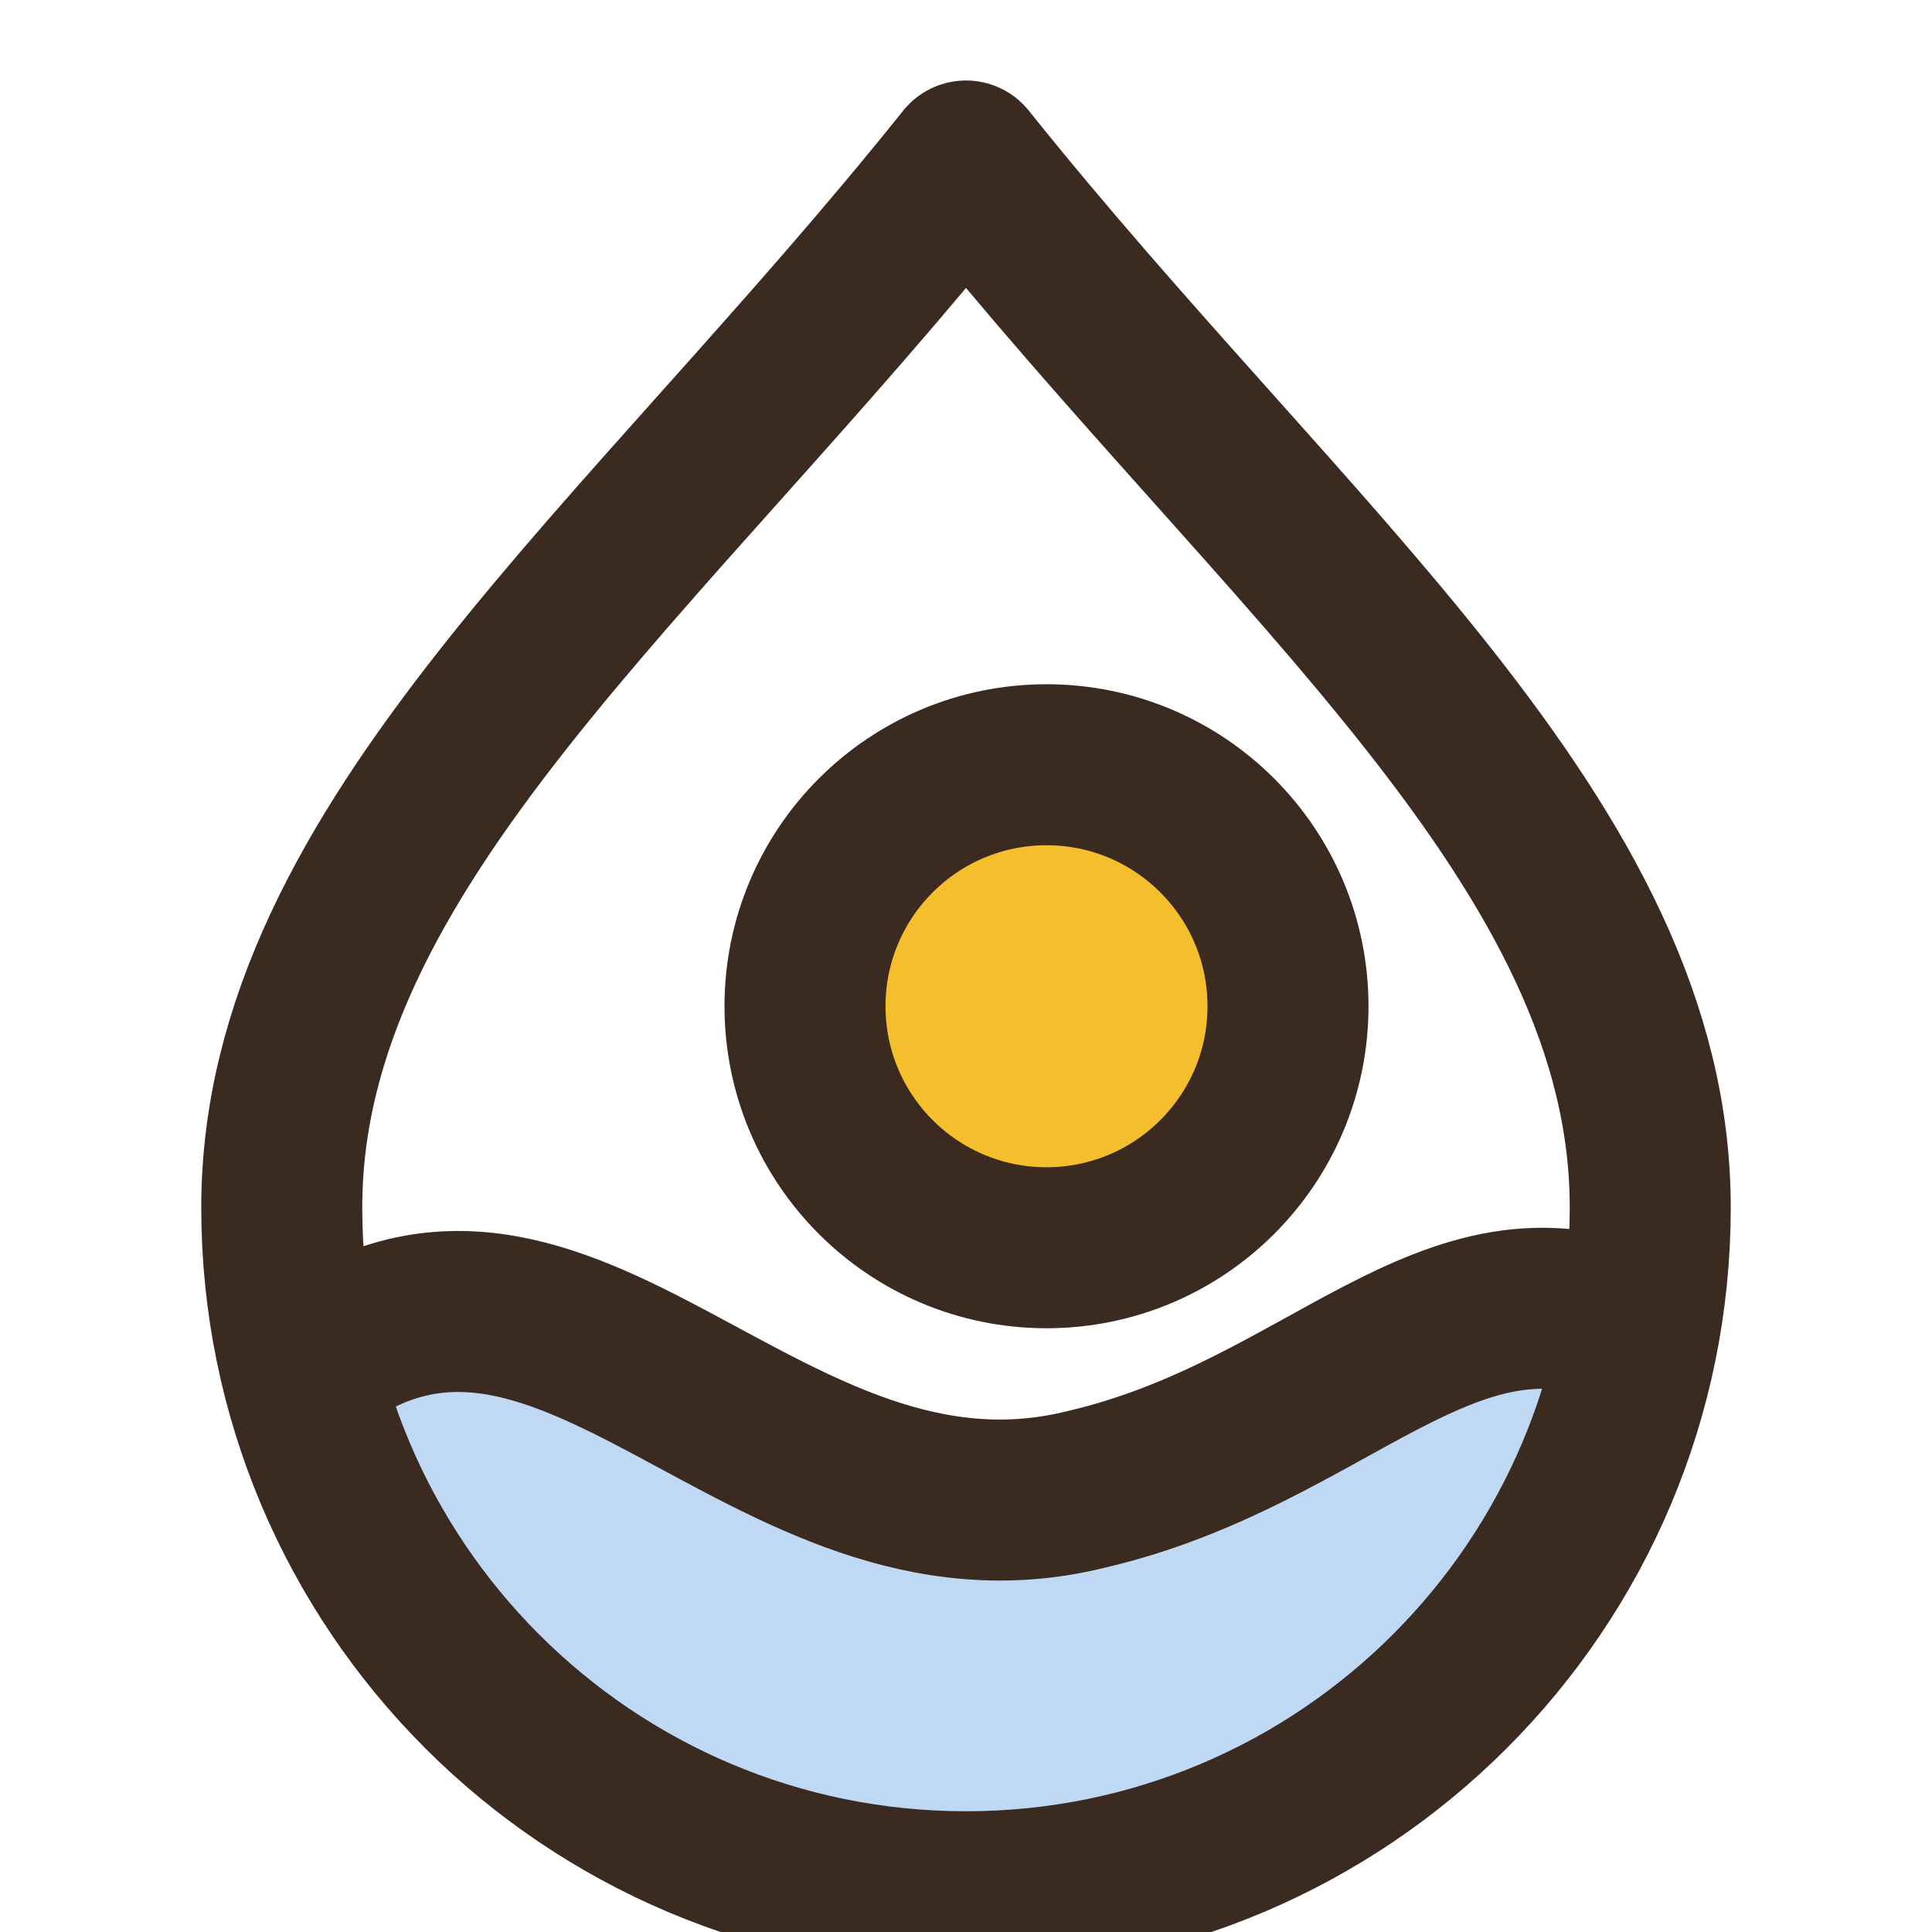
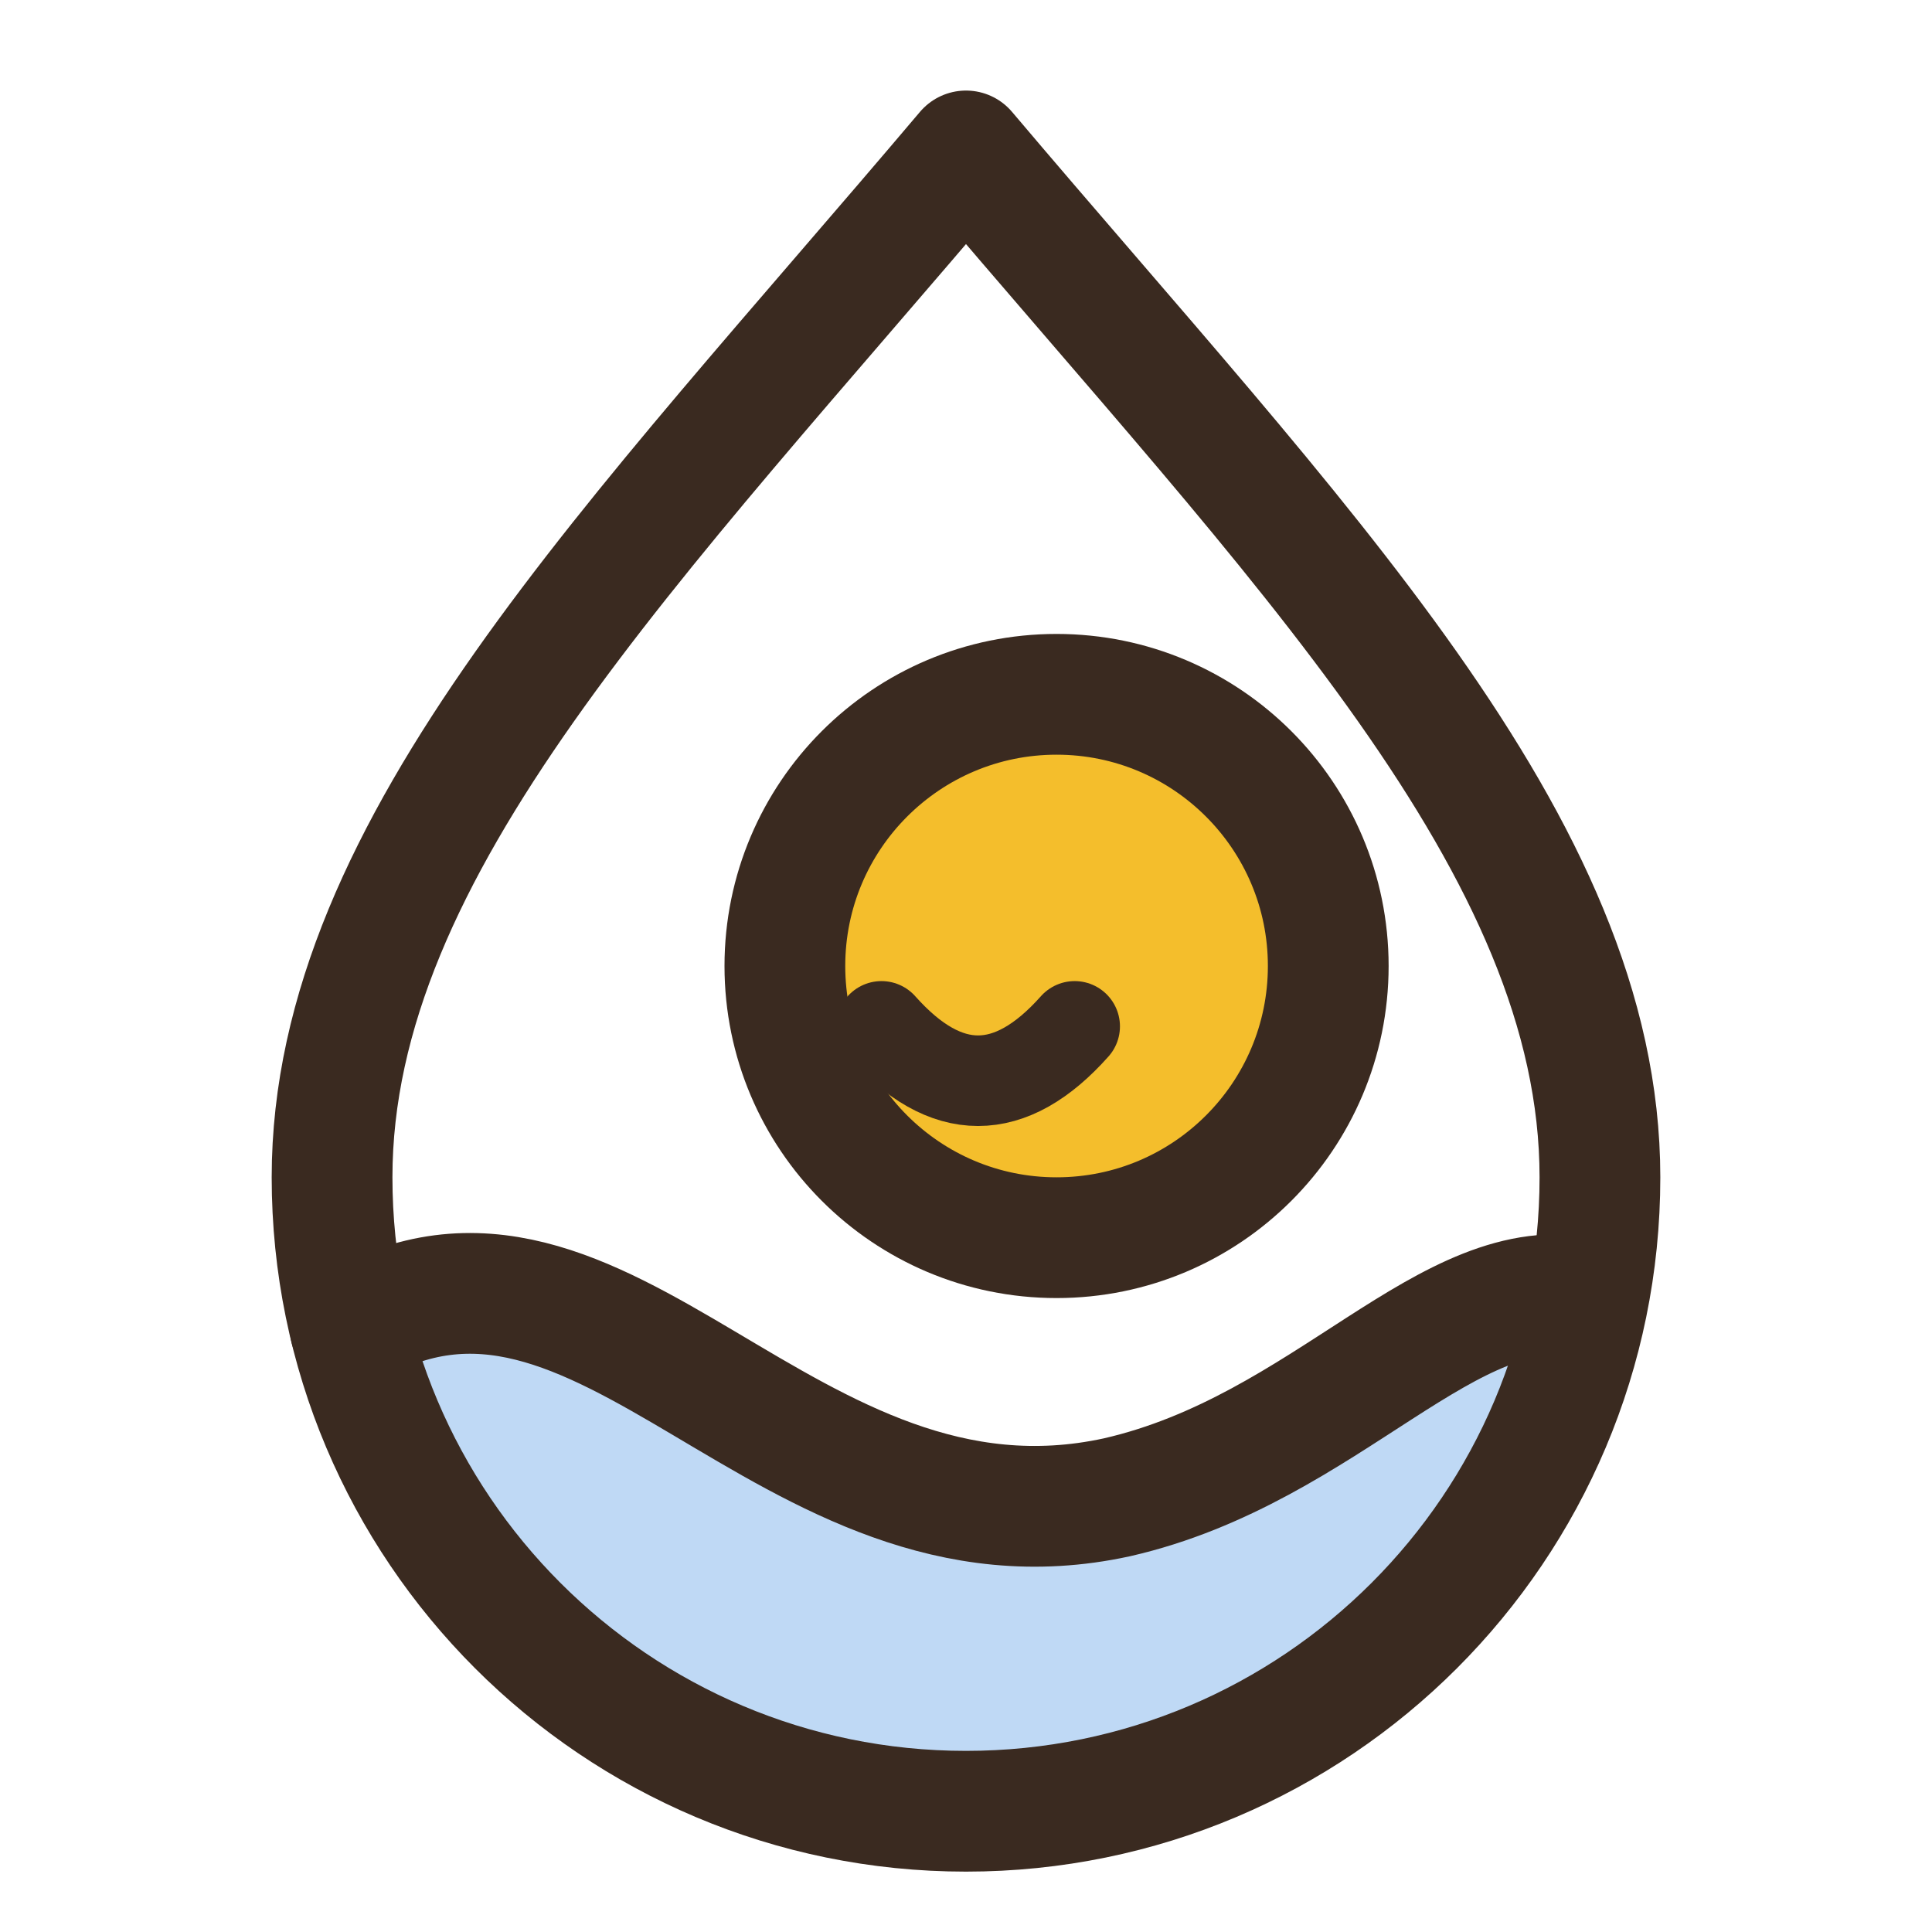
- <svg xmlns="http://www.w3.org/2000/svg" viewBox="0 0 24 24" width="24" height="24">
-   <path d="M3.8 17C7 14.5 9.5 19.5 13.5 18.5C16.5 17.8 18 15.5 20.3 16.5A8.5 8.5 0 0 1 3.8 17Z" fill="#BFD9F5" />
-   <path d="M10 12.5A3 3 0 1 0 16 12.5A3 3 0 1 0 10 12.5Z" fill="#F4BE2C" />
-   <path d="M12 2C16 7 20.5 10.5 20.5 15A8.5 8.5 0 0 1 3.5 15C3.5 10.5 8 7 12 2Z" fill="none" stroke="#3A2A20" stroke-width="2" stroke-linecap="round" stroke-linejoin="round" />
-   <path d="M10 12.5A3 3 0 1 0 16 12.5A3 3 0 1 0 10 12.5Z" fill="none" stroke="#3A2A20" stroke-width="2" stroke-linecap="round" stroke-linejoin="round" />
-   <path d="M3.8 17C7 14.5 9.5 19.5 13.5 18.5C16.5 17.8 18 15.5 20.3 16.5" fill="none" stroke="#3A2A20" stroke-width="2" stroke-linecap="round" stroke-linejoin="round" />
+ <svg xmlns="http://www.w3.org/2000/svg" viewBox="0 0 32 32" width="24" height="24">
+   <path d="M5.8 22C10 19.5 13 26 18.5 24.8C22 24 24 21 26.3 21.5A10.5 10.5 0 0 1 5.8 22Z" fill="#BFD9F5" />
+   <path d="M13.0 16A4.5 4.5 0 1 0 22.0 16A4.5 4.5 0 1 0 13.0 16Z" fill="#F4BE2C" />
+   <path d="M16 2.5C21.5 9 26.5 14 26.5 19.5A10.5 10.5 0 0 1 5.5 19.5C5.5 14 10.5 9 16 2.5Z" fill="none" stroke="#3A2A20" stroke-width="2" stroke-linecap="round" stroke-linejoin="round" />
+   <path d="M13.0 16A4.5 4.5 0 1 0 22.0 16A4.5 4.5 0 1 0 13.0 16Z" fill="none" stroke="#3A2A20" stroke-width="2" stroke-linecap="round" stroke-linejoin="round" />
+   <path d="M5.8 22C10 19.5 13 26 18.5 24.8C22 24 24 21 26.3 21.5" fill="none" stroke="#3A2A20" stroke-width="2" stroke-linecap="round" stroke-linejoin="round" />
+   <path d="M14.6 17Q16.2 18.8 17.8 17" fill="none" stroke="#3A2A20" stroke-width="1.5" stroke-linecap="round" stroke-linejoin="round" />
</svg>
